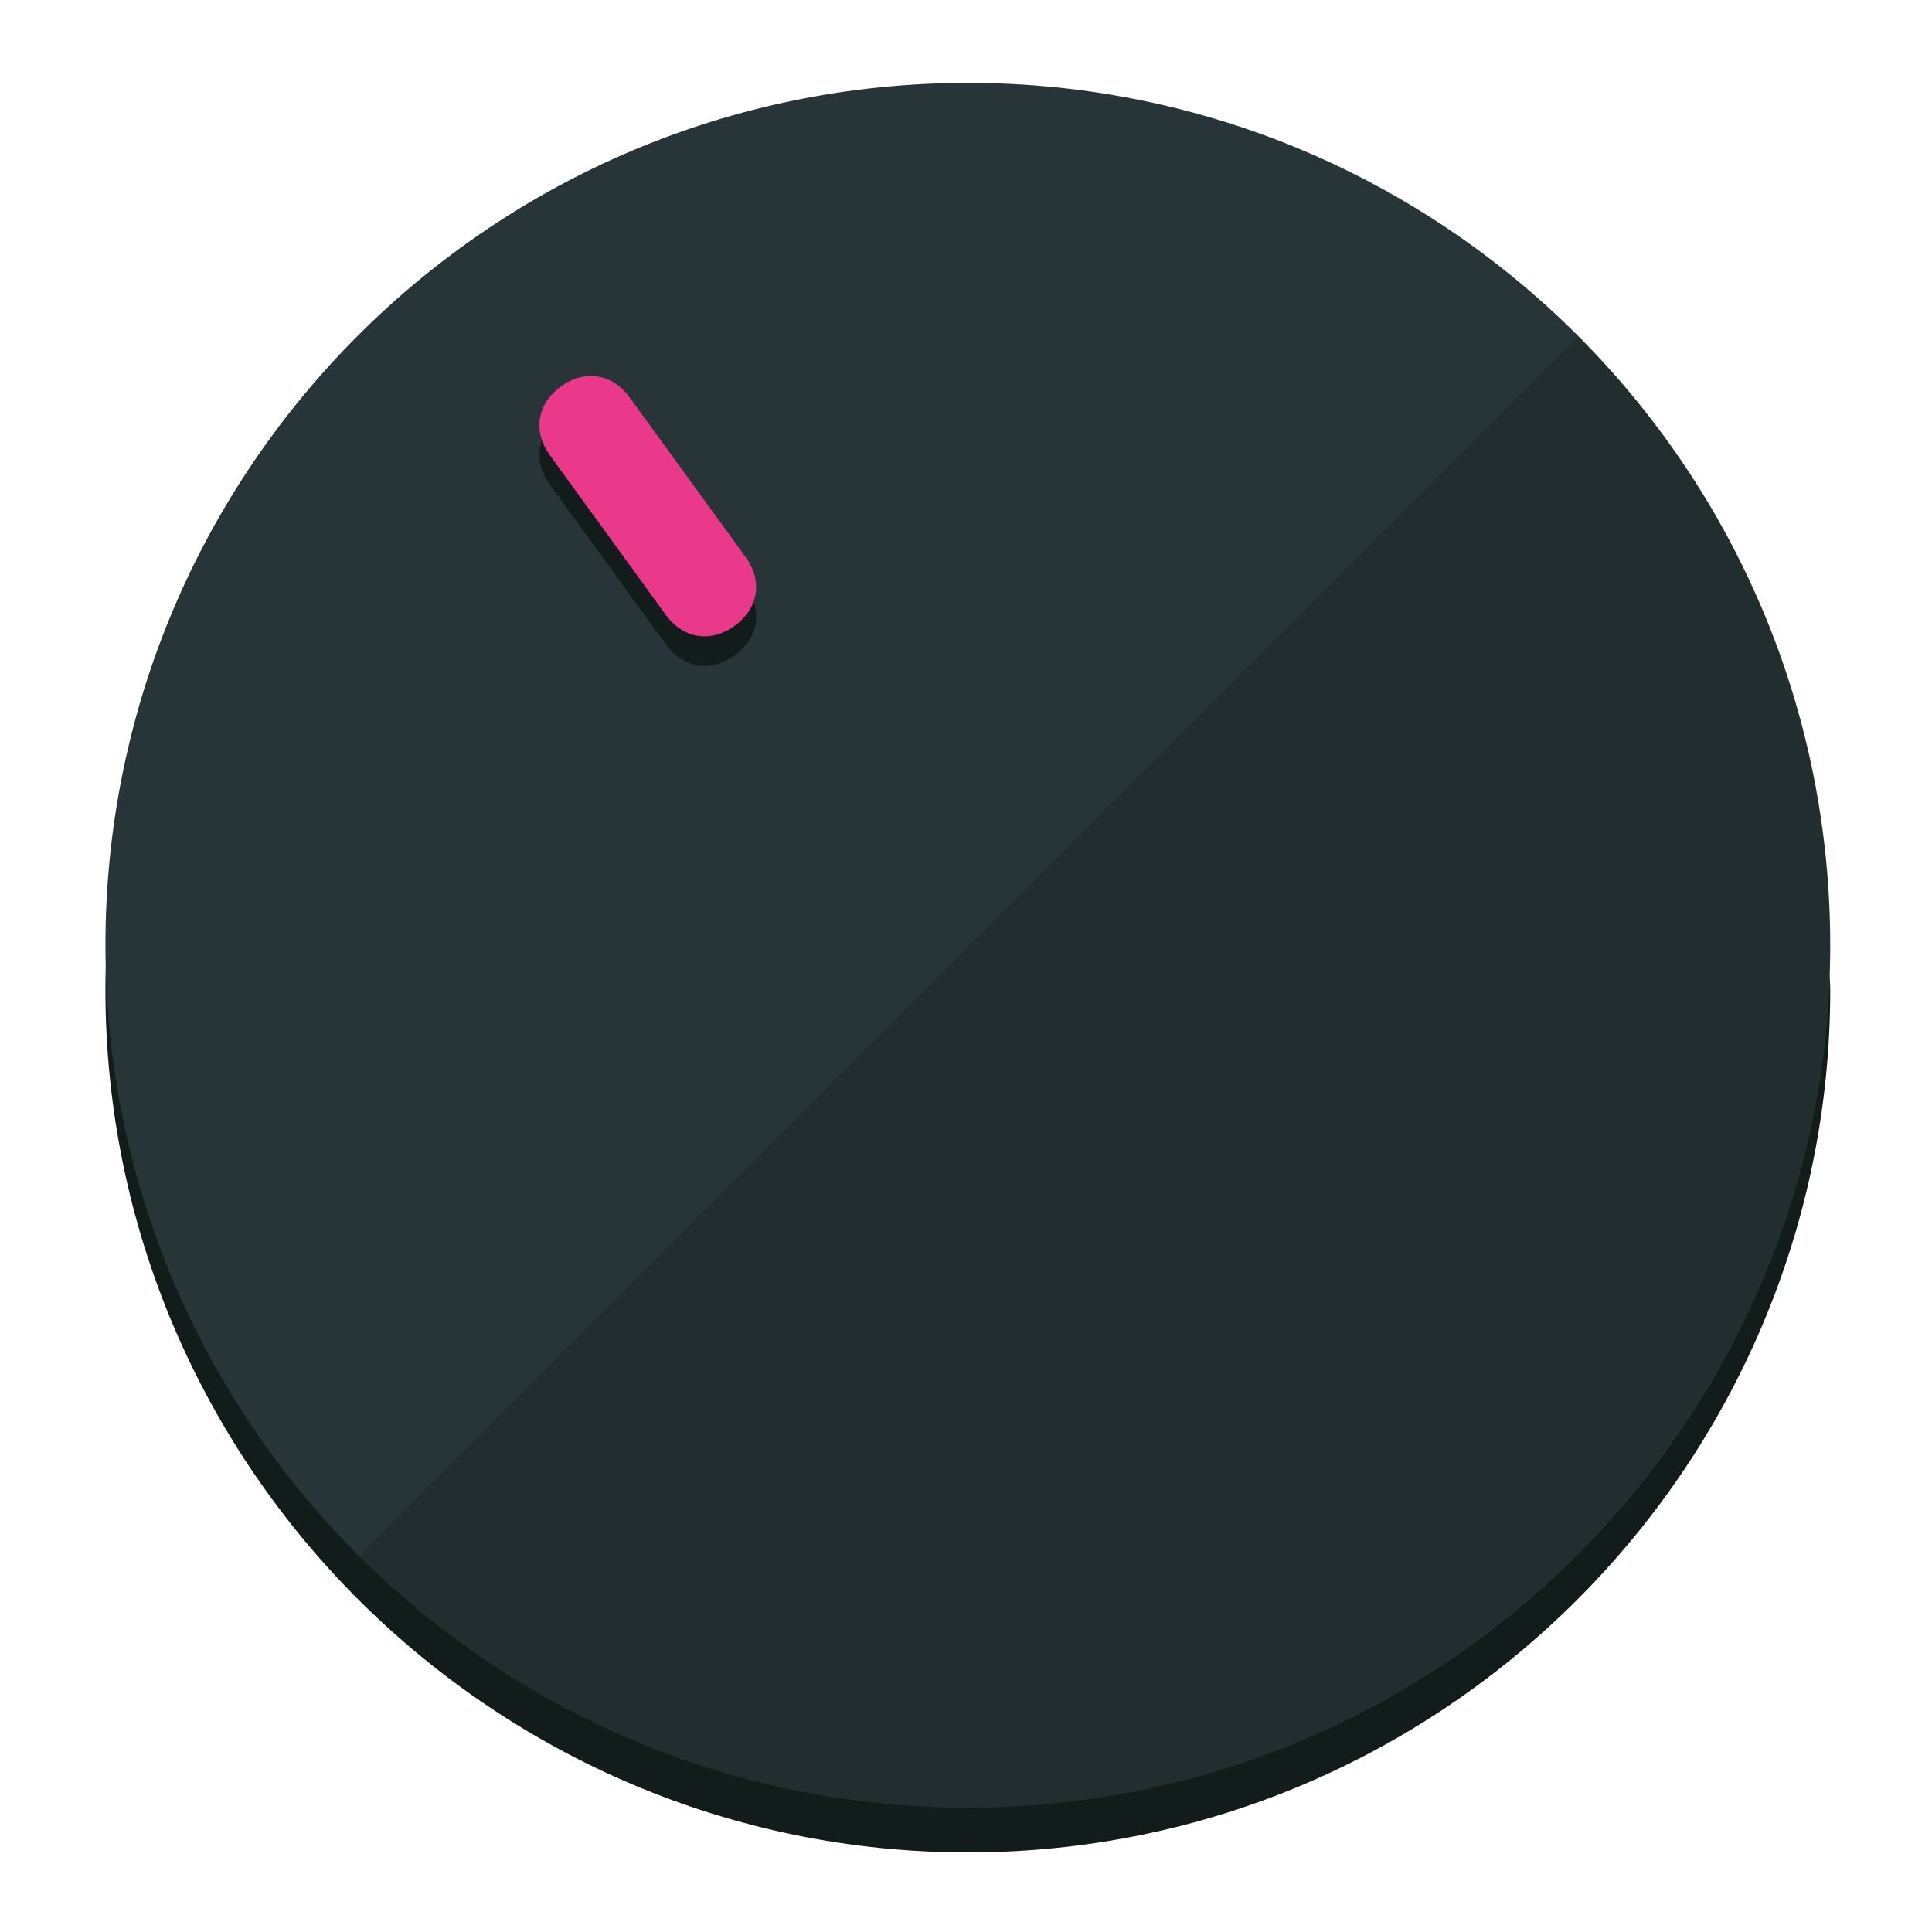
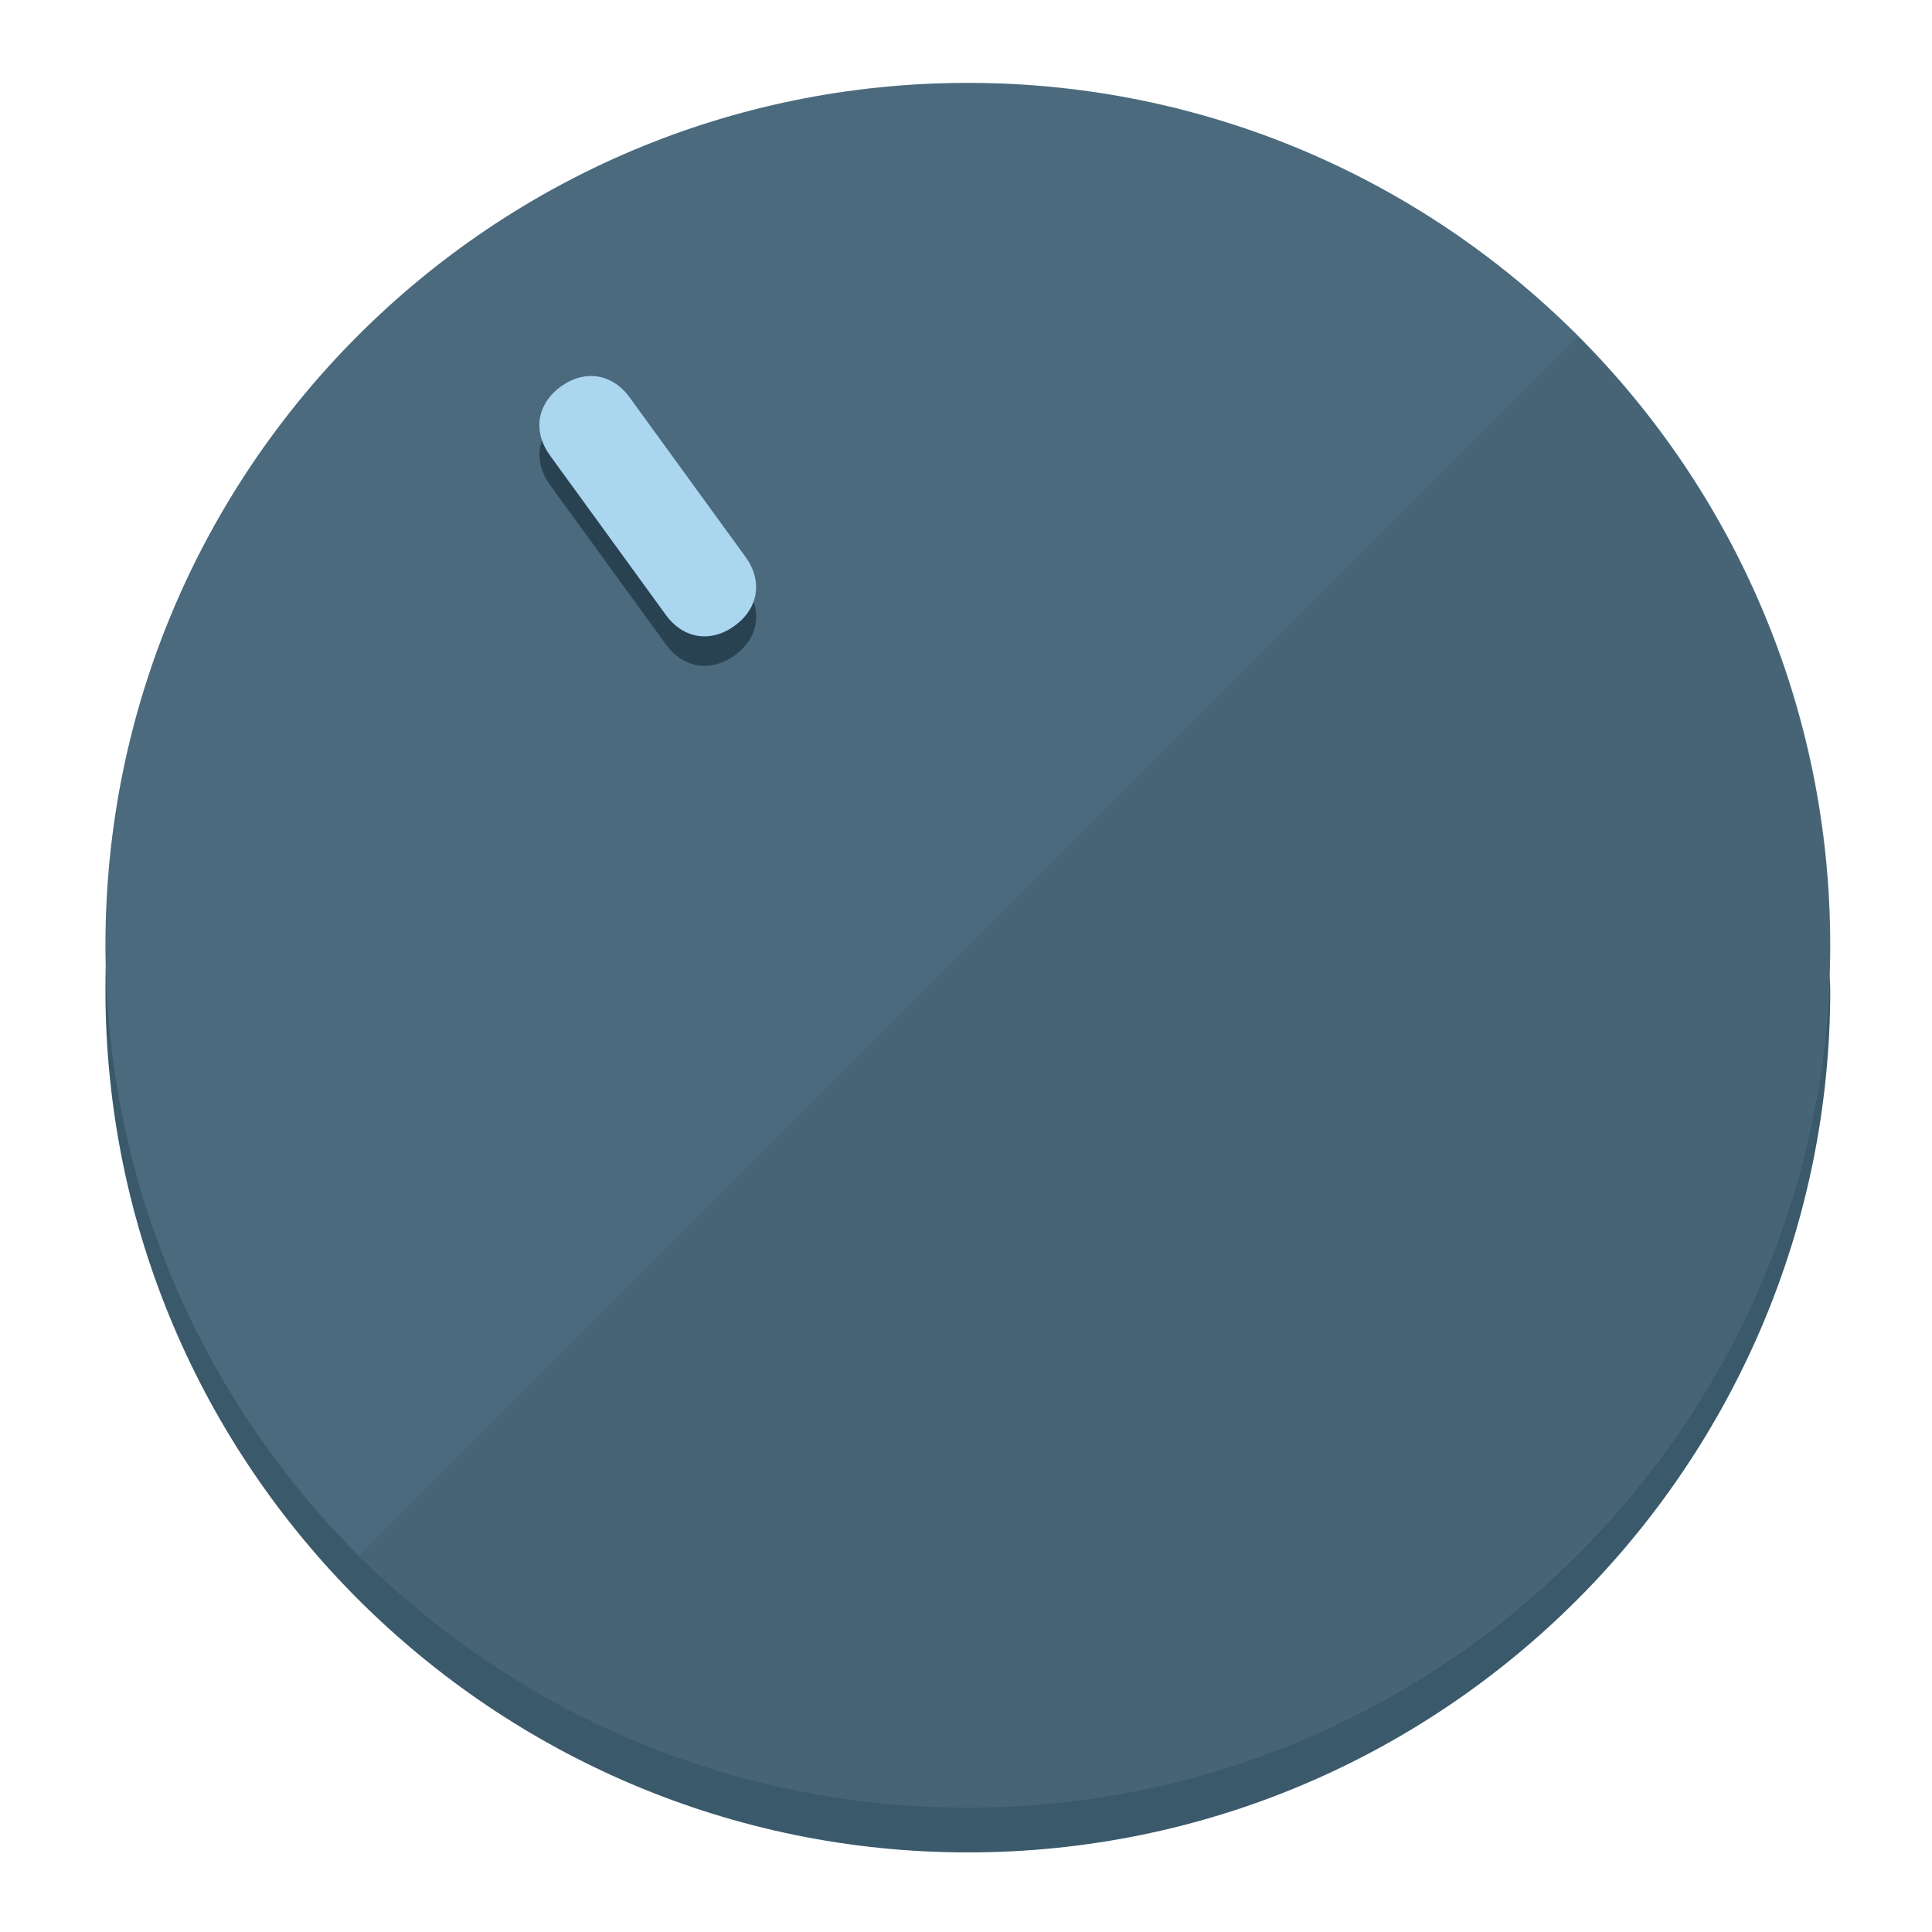
<svg xmlns="http://www.w3.org/2000/svg" height="120px" width="120px" version="1.1" id="Layer_1" viewBox="0 0 496.8 496.8" xml:space="preserve">
  <defs id="defs23" />
  <g id="g3158">
-     <path style="display:inline;fill:#121c1b;fill-opacity:1;stroke-width:1.584" d="m 248.875,445.92 c 116.582,0 212.89,-91.238 220.493,-205.286 0,5.069 1.267,8.87 1.267,13.939 0,121.651 -98.842,221.76 -221.76,221.76 -121.651,0 -221.76,-98.842 -221.76,-221.76 0,-5.069 0,-8.87 1.267,-13.939 7.603,114.048 103.91,205.286 220.493,205.286 z" id="path8" />
-     <circle style="display:inline;fill:#283538;fill-opacity:1;stroke-width:1.584" cx="248.875" cy="243.071" r="221.76" id="circle12" />
-     <path style="display:inline;fill:#000000;fill-opacity:0.154;stroke-width:1.587" d="m 405.744,86.606 c 86.308,86.308 86.308,227.193 0,313.5 -86.308,86.308 -227.193,86.308 -313.5,0" id="path14" />
+     <path style="display:inline;fill:#3A596B;fill-opacity:1;stroke-width:1.584" d="m 248.875,445.92 c 116.582,0 212.89,-91.238 220.493,-205.286 0,5.069 1.267,8.87 1.267,13.939 0,121.651 -98.842,221.76 -221.76,221.76 -121.651,0 -221.76,-98.842 -221.76,-221.76 0,-5.069 0,-8.87 1.267,-13.939 7.603,114.048 103.91,205.286 220.493,205.286 z" id="path8" />
+     <circle style="display:inline;fill:#4B6A7D;fill-opacity:1;stroke-width:1.584" cx="248.875" cy="243.071" r="221.76" id="circle12" />
+     <path style="display:inline;fill:#294252;fill-opacity:0.154;stroke-width:1.587" d="m 405.744,86.606 c 86.308,86.308 86.308,227.193 0,313.5 -86.308,86.308 -227.193,86.308 -313.5,0" id="path14" />
  </g>
  <g id="g3198">
    <circle style="display:none;fill:#000000;fill-opacity:0;stroke-width:1.584" cx="57.84" cy="343.108" r="221.76" id="circle12-3" transform="rotate(-36)" />
-     <path style="display:inline;fill:#121c1b;fill-opacity:1;stroke-width:1.584" d="m 191.735,150.81 c 4.469,6.151 3.348,13.231 -2.803,17.7 v 0 c -6.151,4.469 -13.231,3.348 -17.7,-2.803 L 141.437,124.699 c -4.469,-6.151 -3.348,-13.231 2.803,-17.7 v 0 c 6.151,-4.469 13.231,-3.348 17.7,2.803 z" id="path3789" />
-     <path style="display:inline;fill:#ea398a;stroke-width:1.584" d="m 191.713,143.214 c 4.469,6.151 3.348,13.231 -2.803,17.7 v 0 c -6.151,4.469 -13.231,3.348 -17.7,-2.803 L 141.416,117.103 c -4.469,-6.151 -3.348,-13.231 2.803,-17.7 v 0 c 6.151,-4.469 13.231,-3.348 17.7,2.803 z" id="path915" />
+     <path style="display:inline;fill:#294252;fill-opacity:1;stroke-width:1.584" d="m 191.735,150.81 c 4.469,6.151 3.348,13.231 -2.803,17.7 v 0 c -6.151,4.469 -13.231,3.348 -17.7,-2.803 L 141.437,124.699 c -4.469,-6.151 -3.348,-13.231 2.803,-17.7 v 0 c 6.151,-4.469 13.231,-3.348 17.7,2.803 z" id="path3789" />
+     <path style="display:inline;fill:#AAD6F0;stroke-width:1.584" d="m 191.713,143.214 c 4.469,6.151 3.348,13.231 -2.803,17.7 v 0 c -6.151,4.469 -13.231,3.348 -17.7,-2.803 L 141.416,117.103 c -4.469,-6.151 -3.348,-13.231 2.803,-17.7 v 0 c 6.151,-4.469 13.231,-3.348 17.7,2.803 z" id="path915" />
  </g>
</svg>
